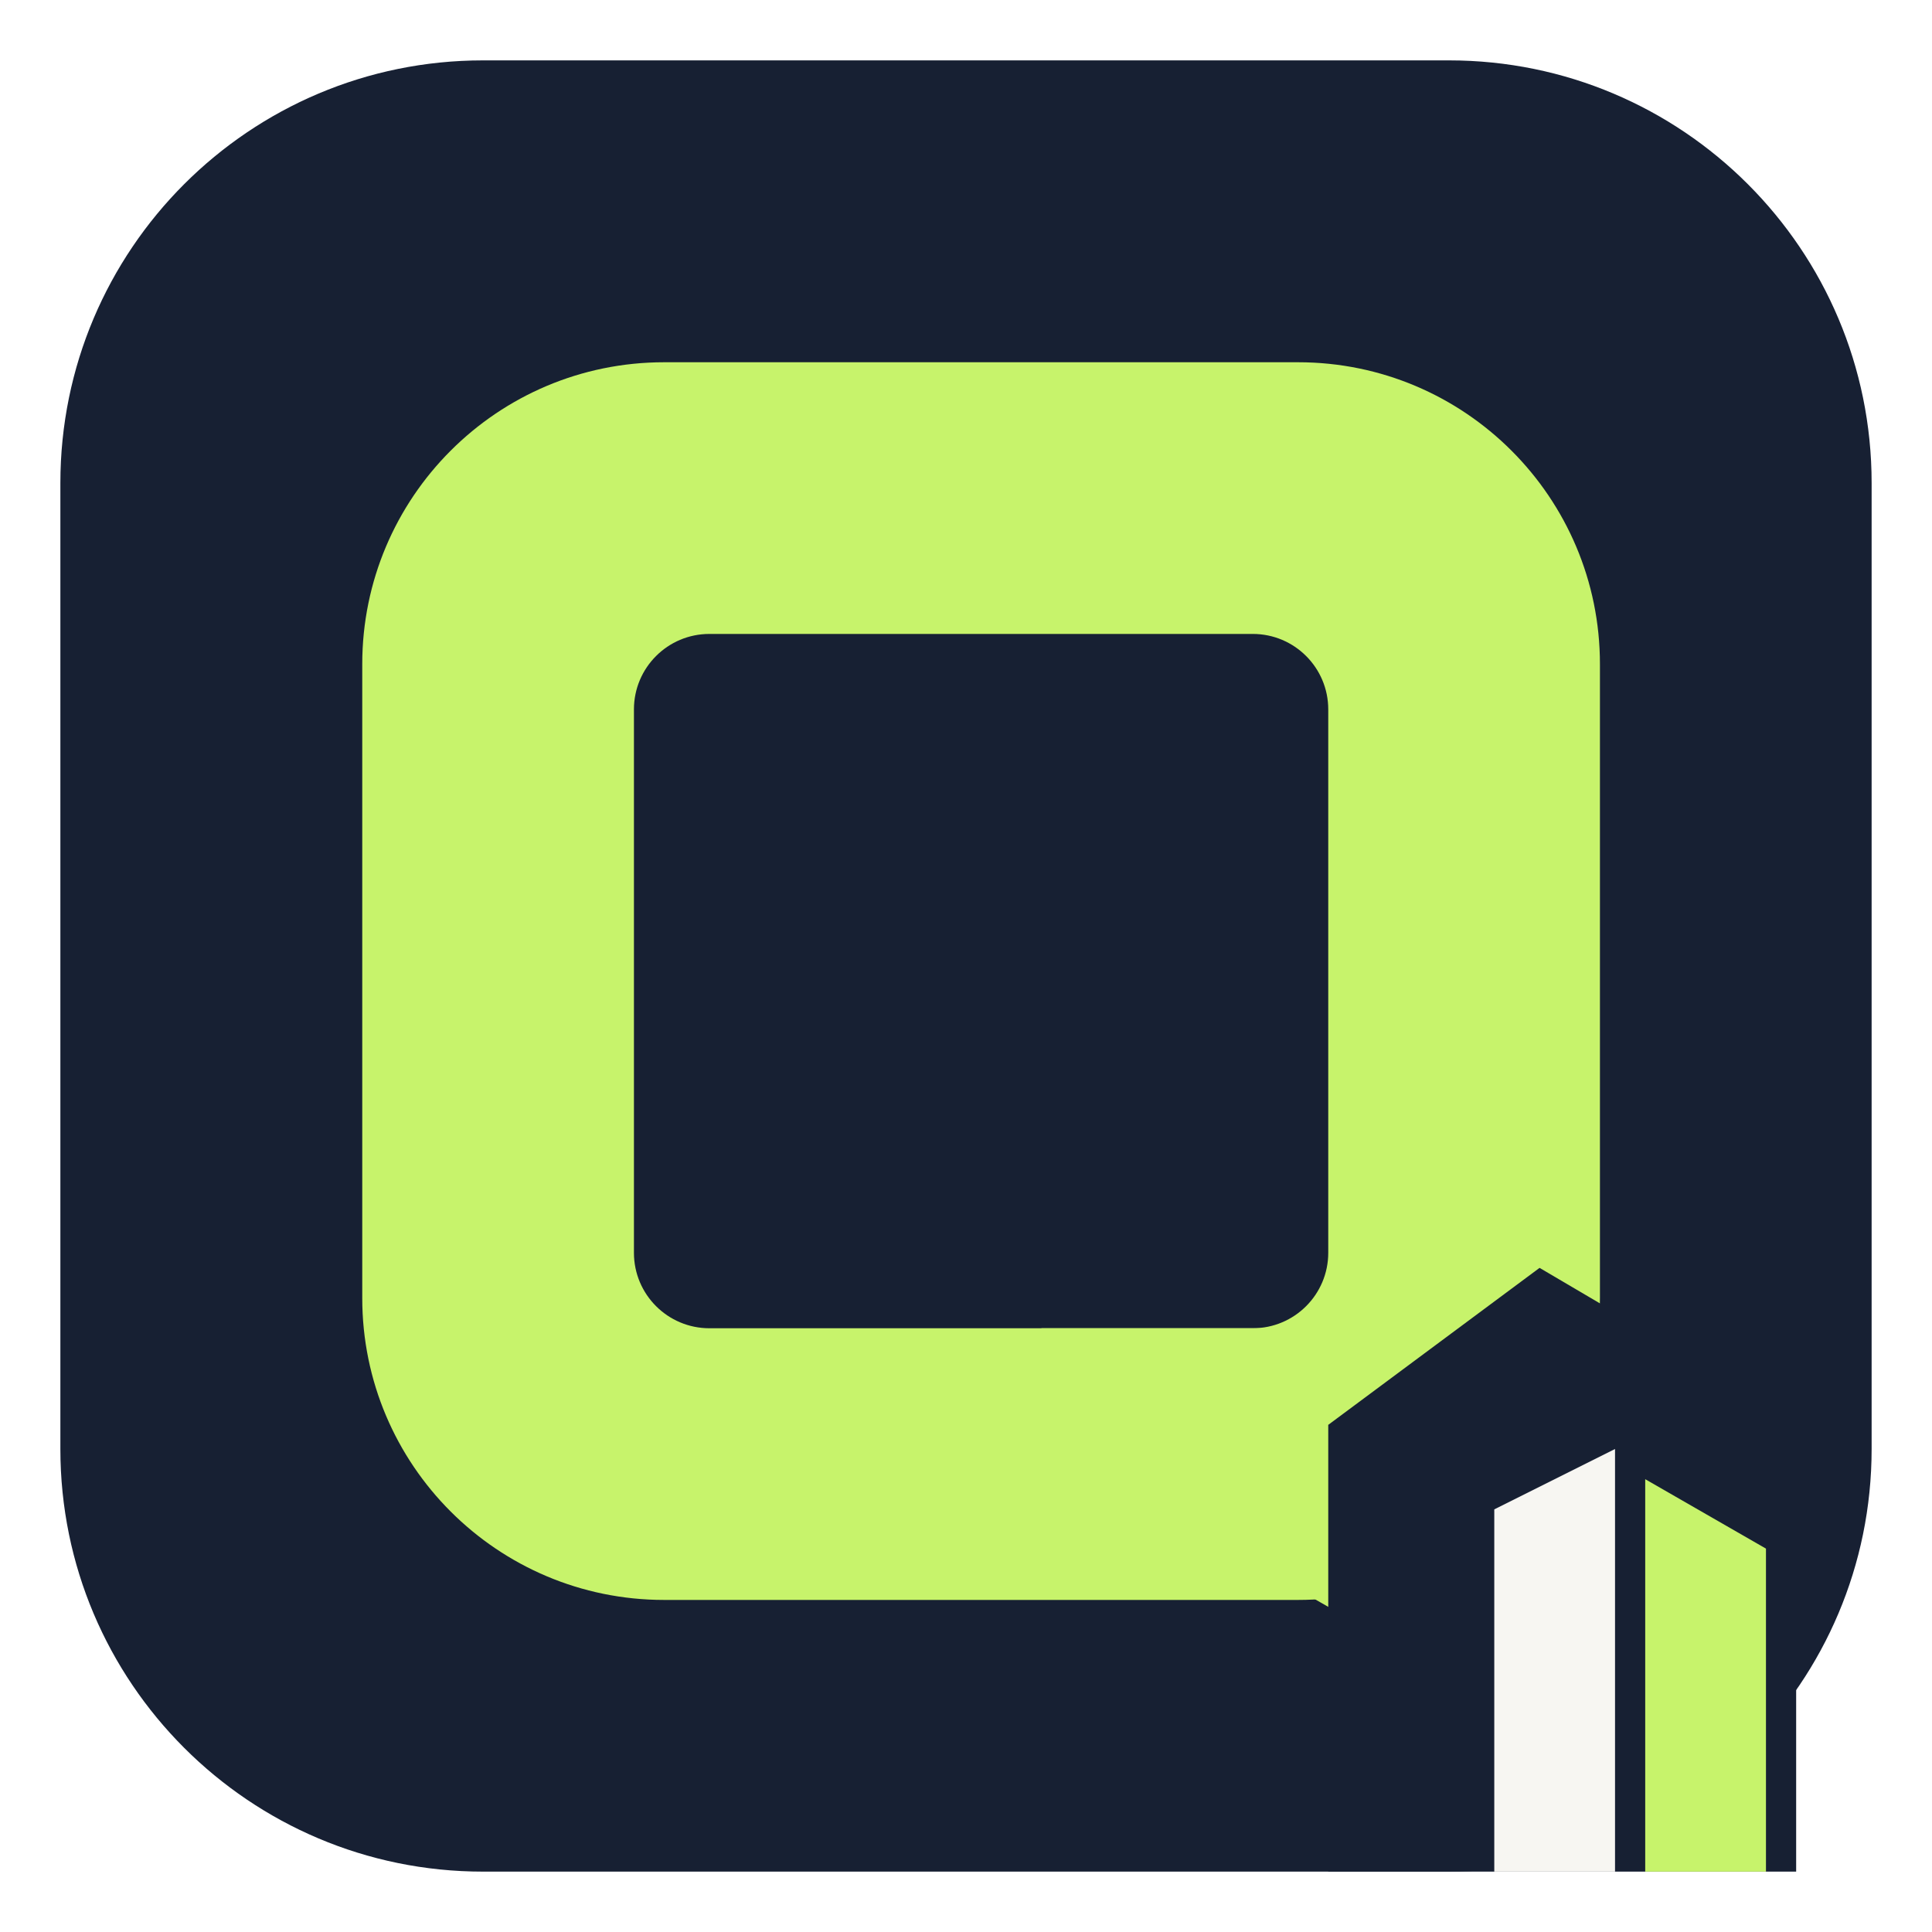
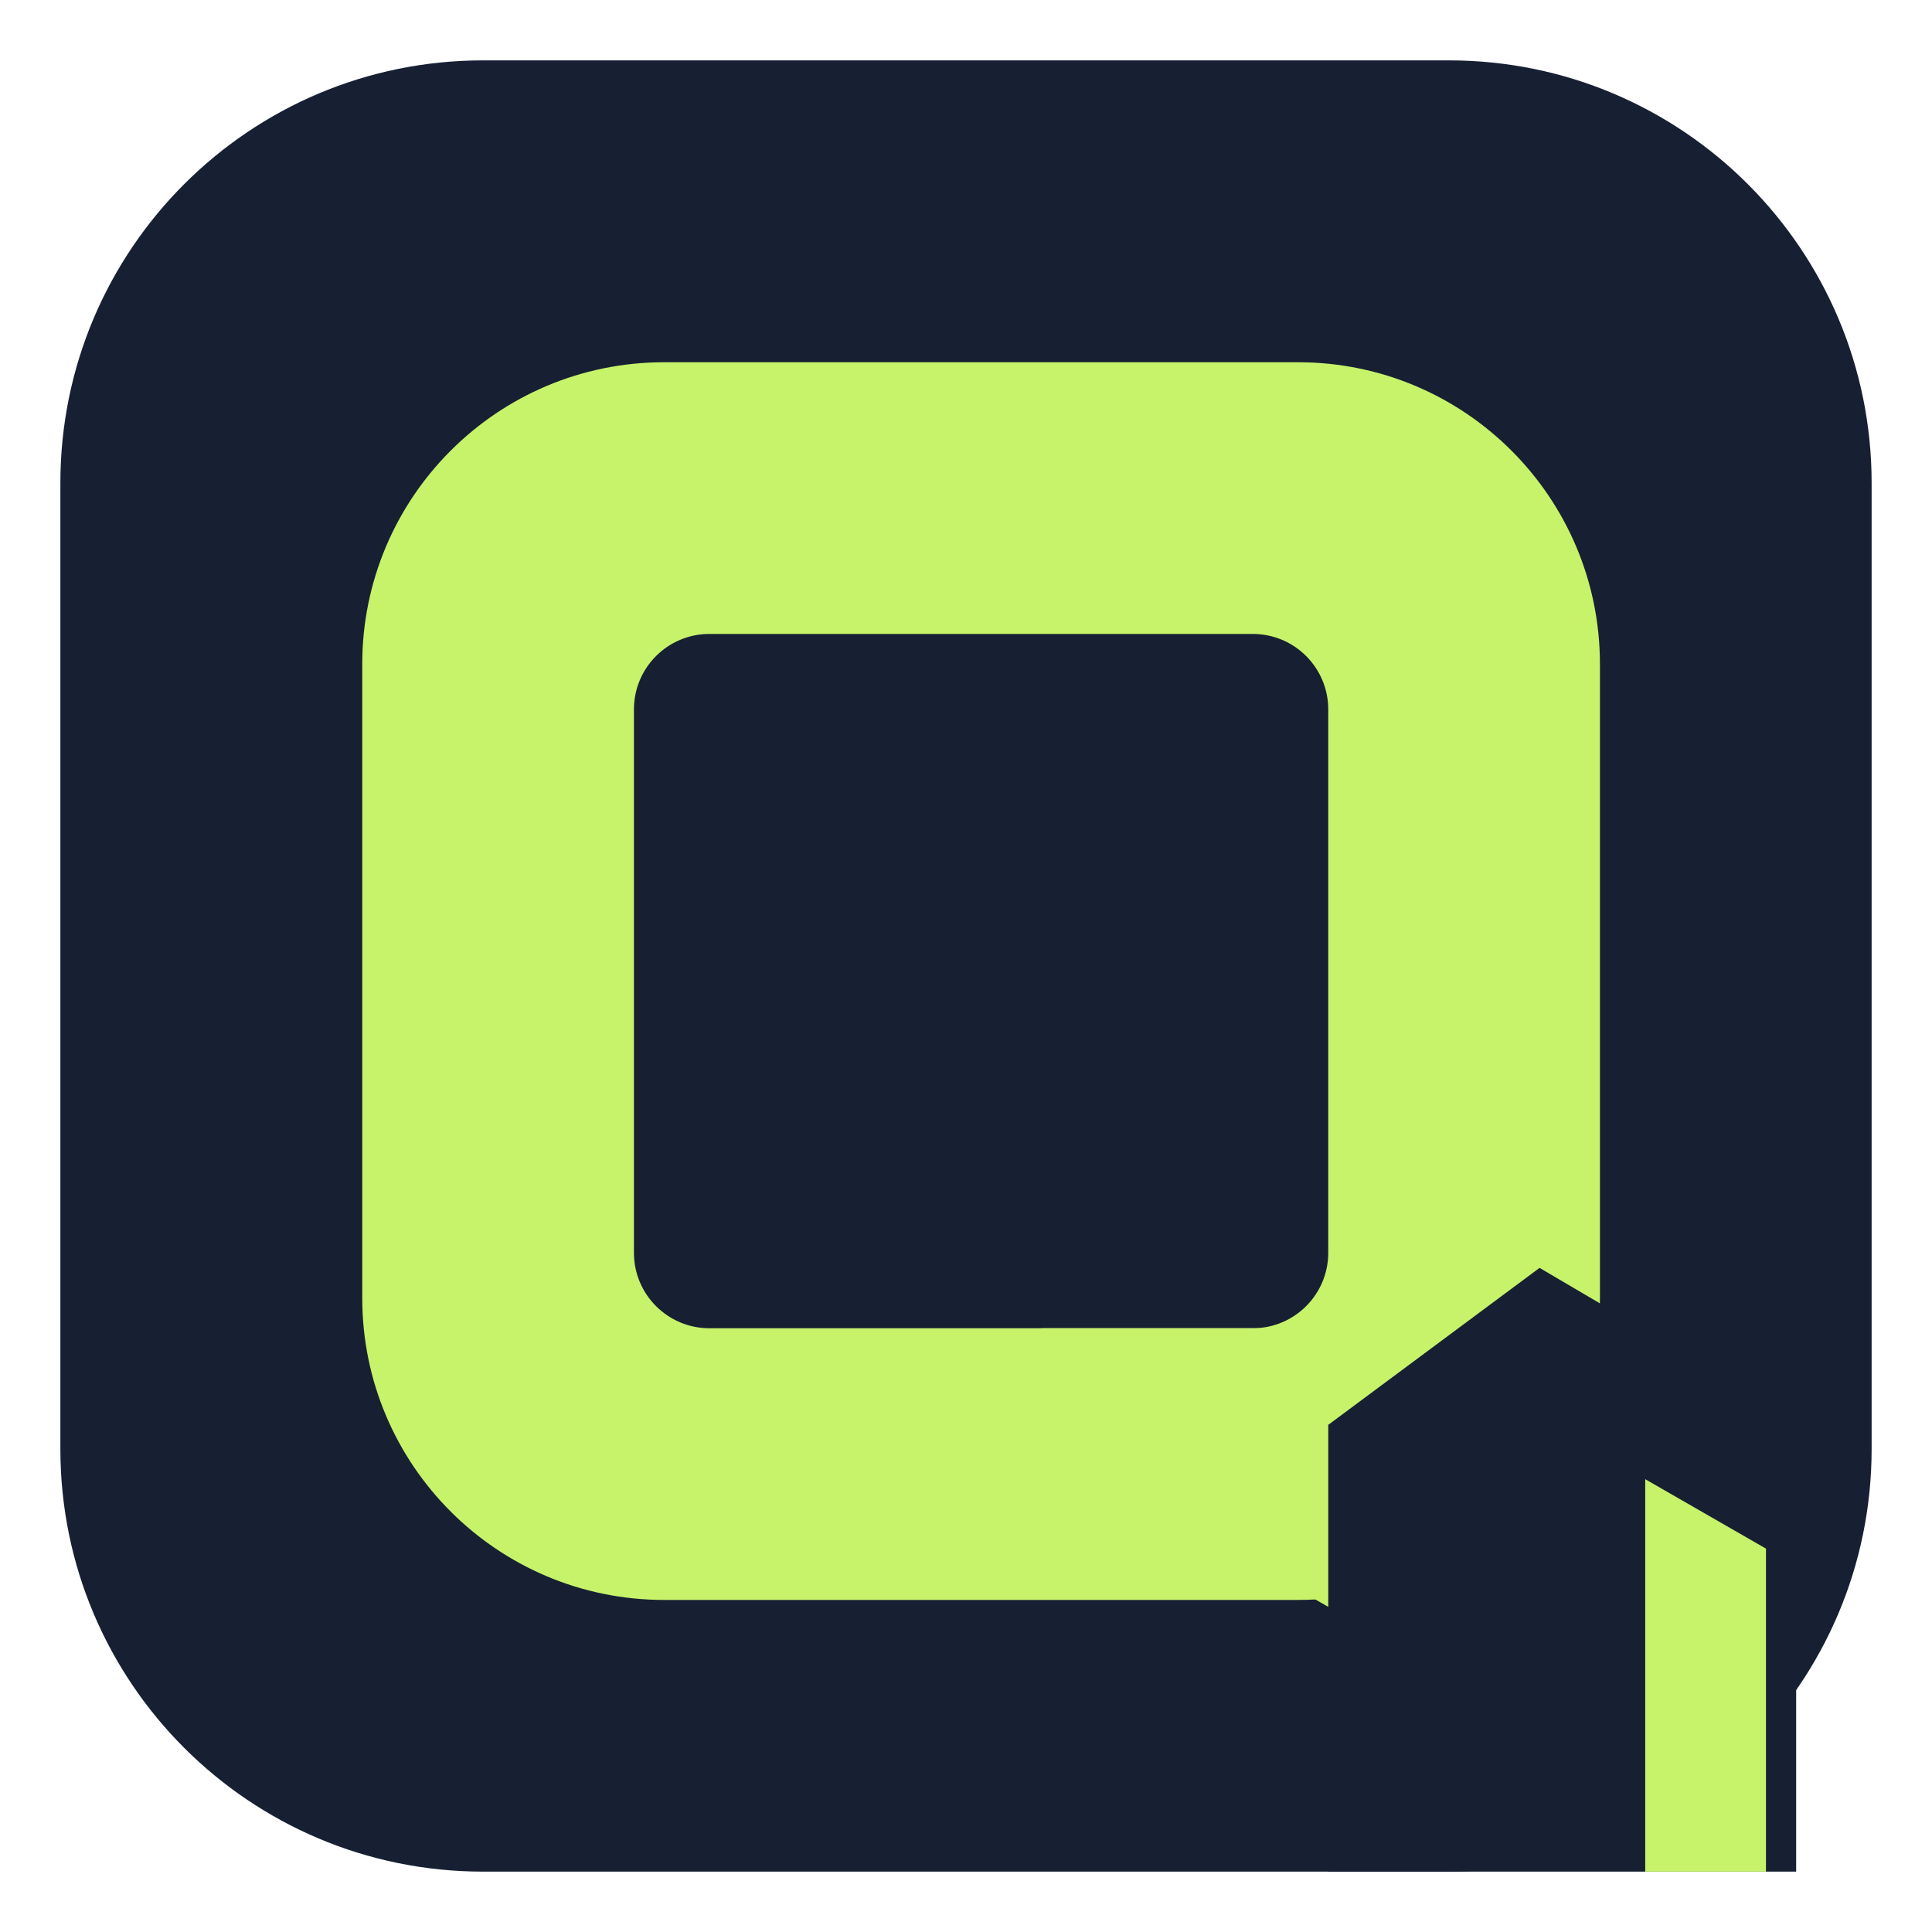
<svg xmlns="http://www.w3.org/2000/svg" viewBox="0 0 64 64" role="img" aria-labelledby="title desc">
  <rect x="2" y="2" width="60" height="60" rx="14" fill="#172033" />
  <rect x="12" y="12" width="41" height="41" rx="10" fill="#C7F36B" />
  <rect x="21" y="21" width="23" height="23" rx="2.5" fill="#172033" />
  <path d="M34.5 44h11L52 49.8v8L34.5 47.8V44Z" fill="#C7F36B" />
  <path d="M44 47.2 51 42l8.5 5V62H44V47.2Z" fill="#172033" />
-   <path d="M49.5 50 53.5 48v14h-4V50Z" fill="#F7F6F2" />
  <path d="M54.5 49 58.5 51.3V62h-4V49Z" fill="#C7F36B" />
</svg>
